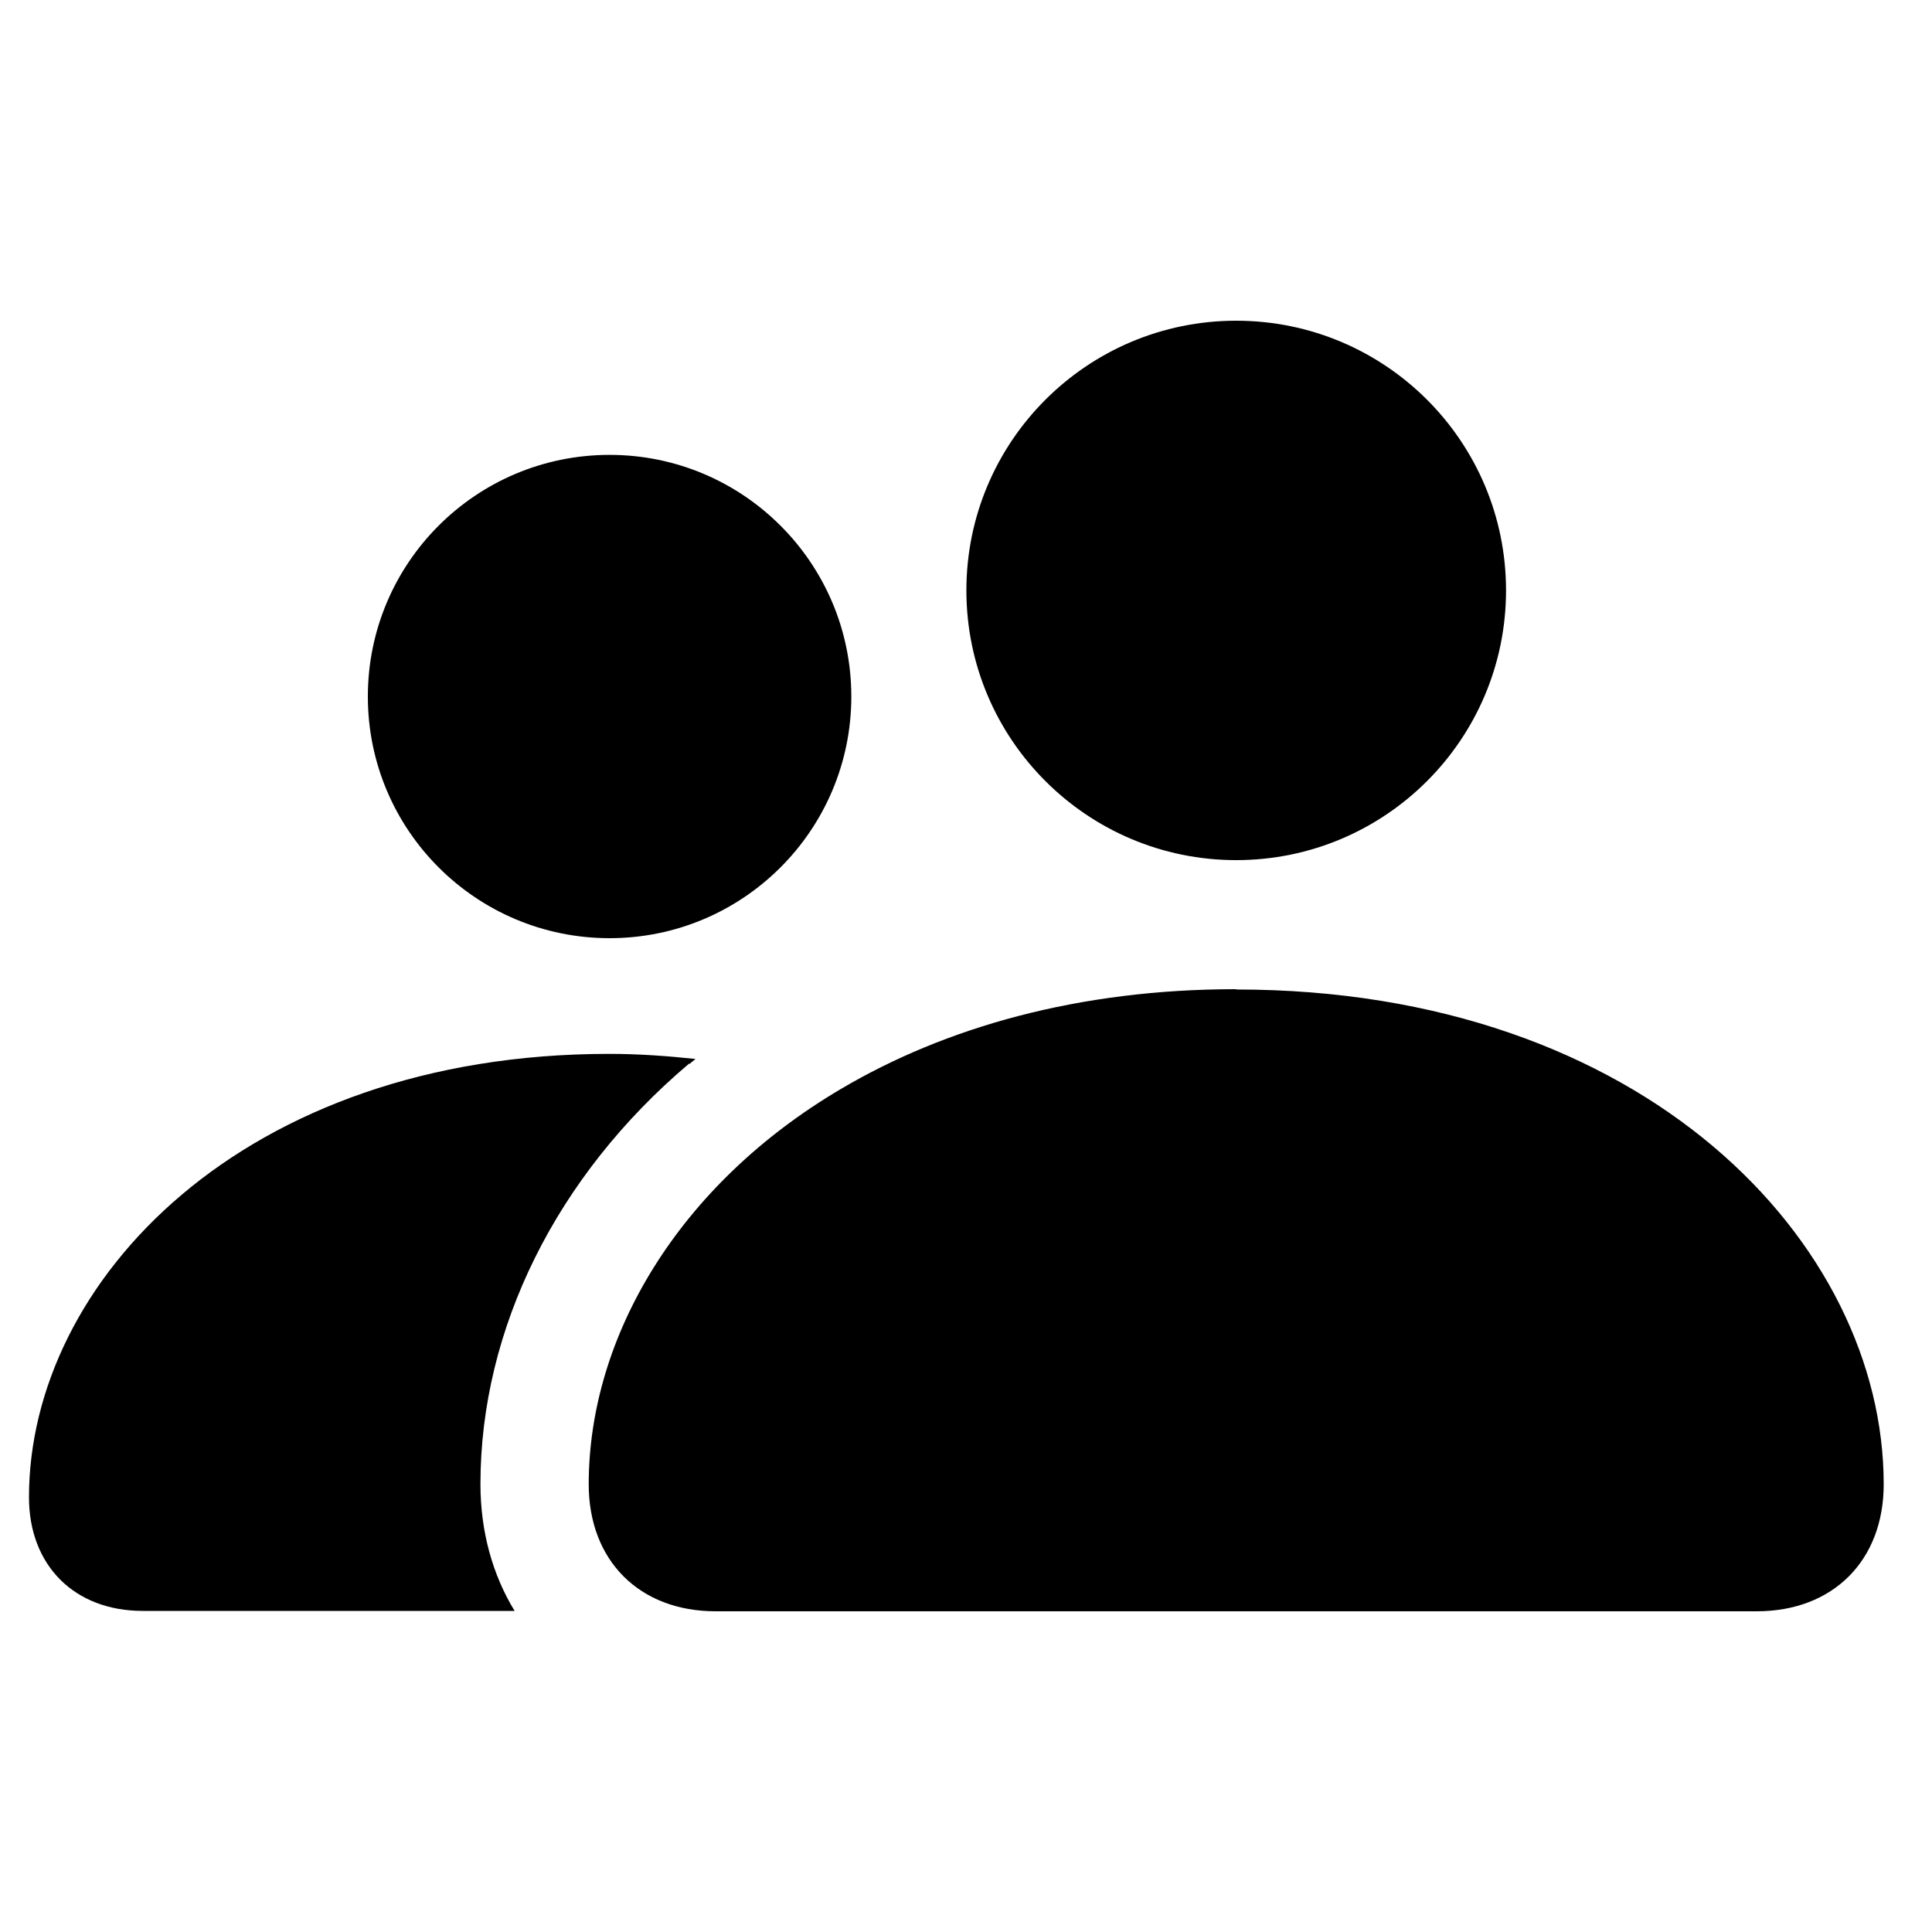
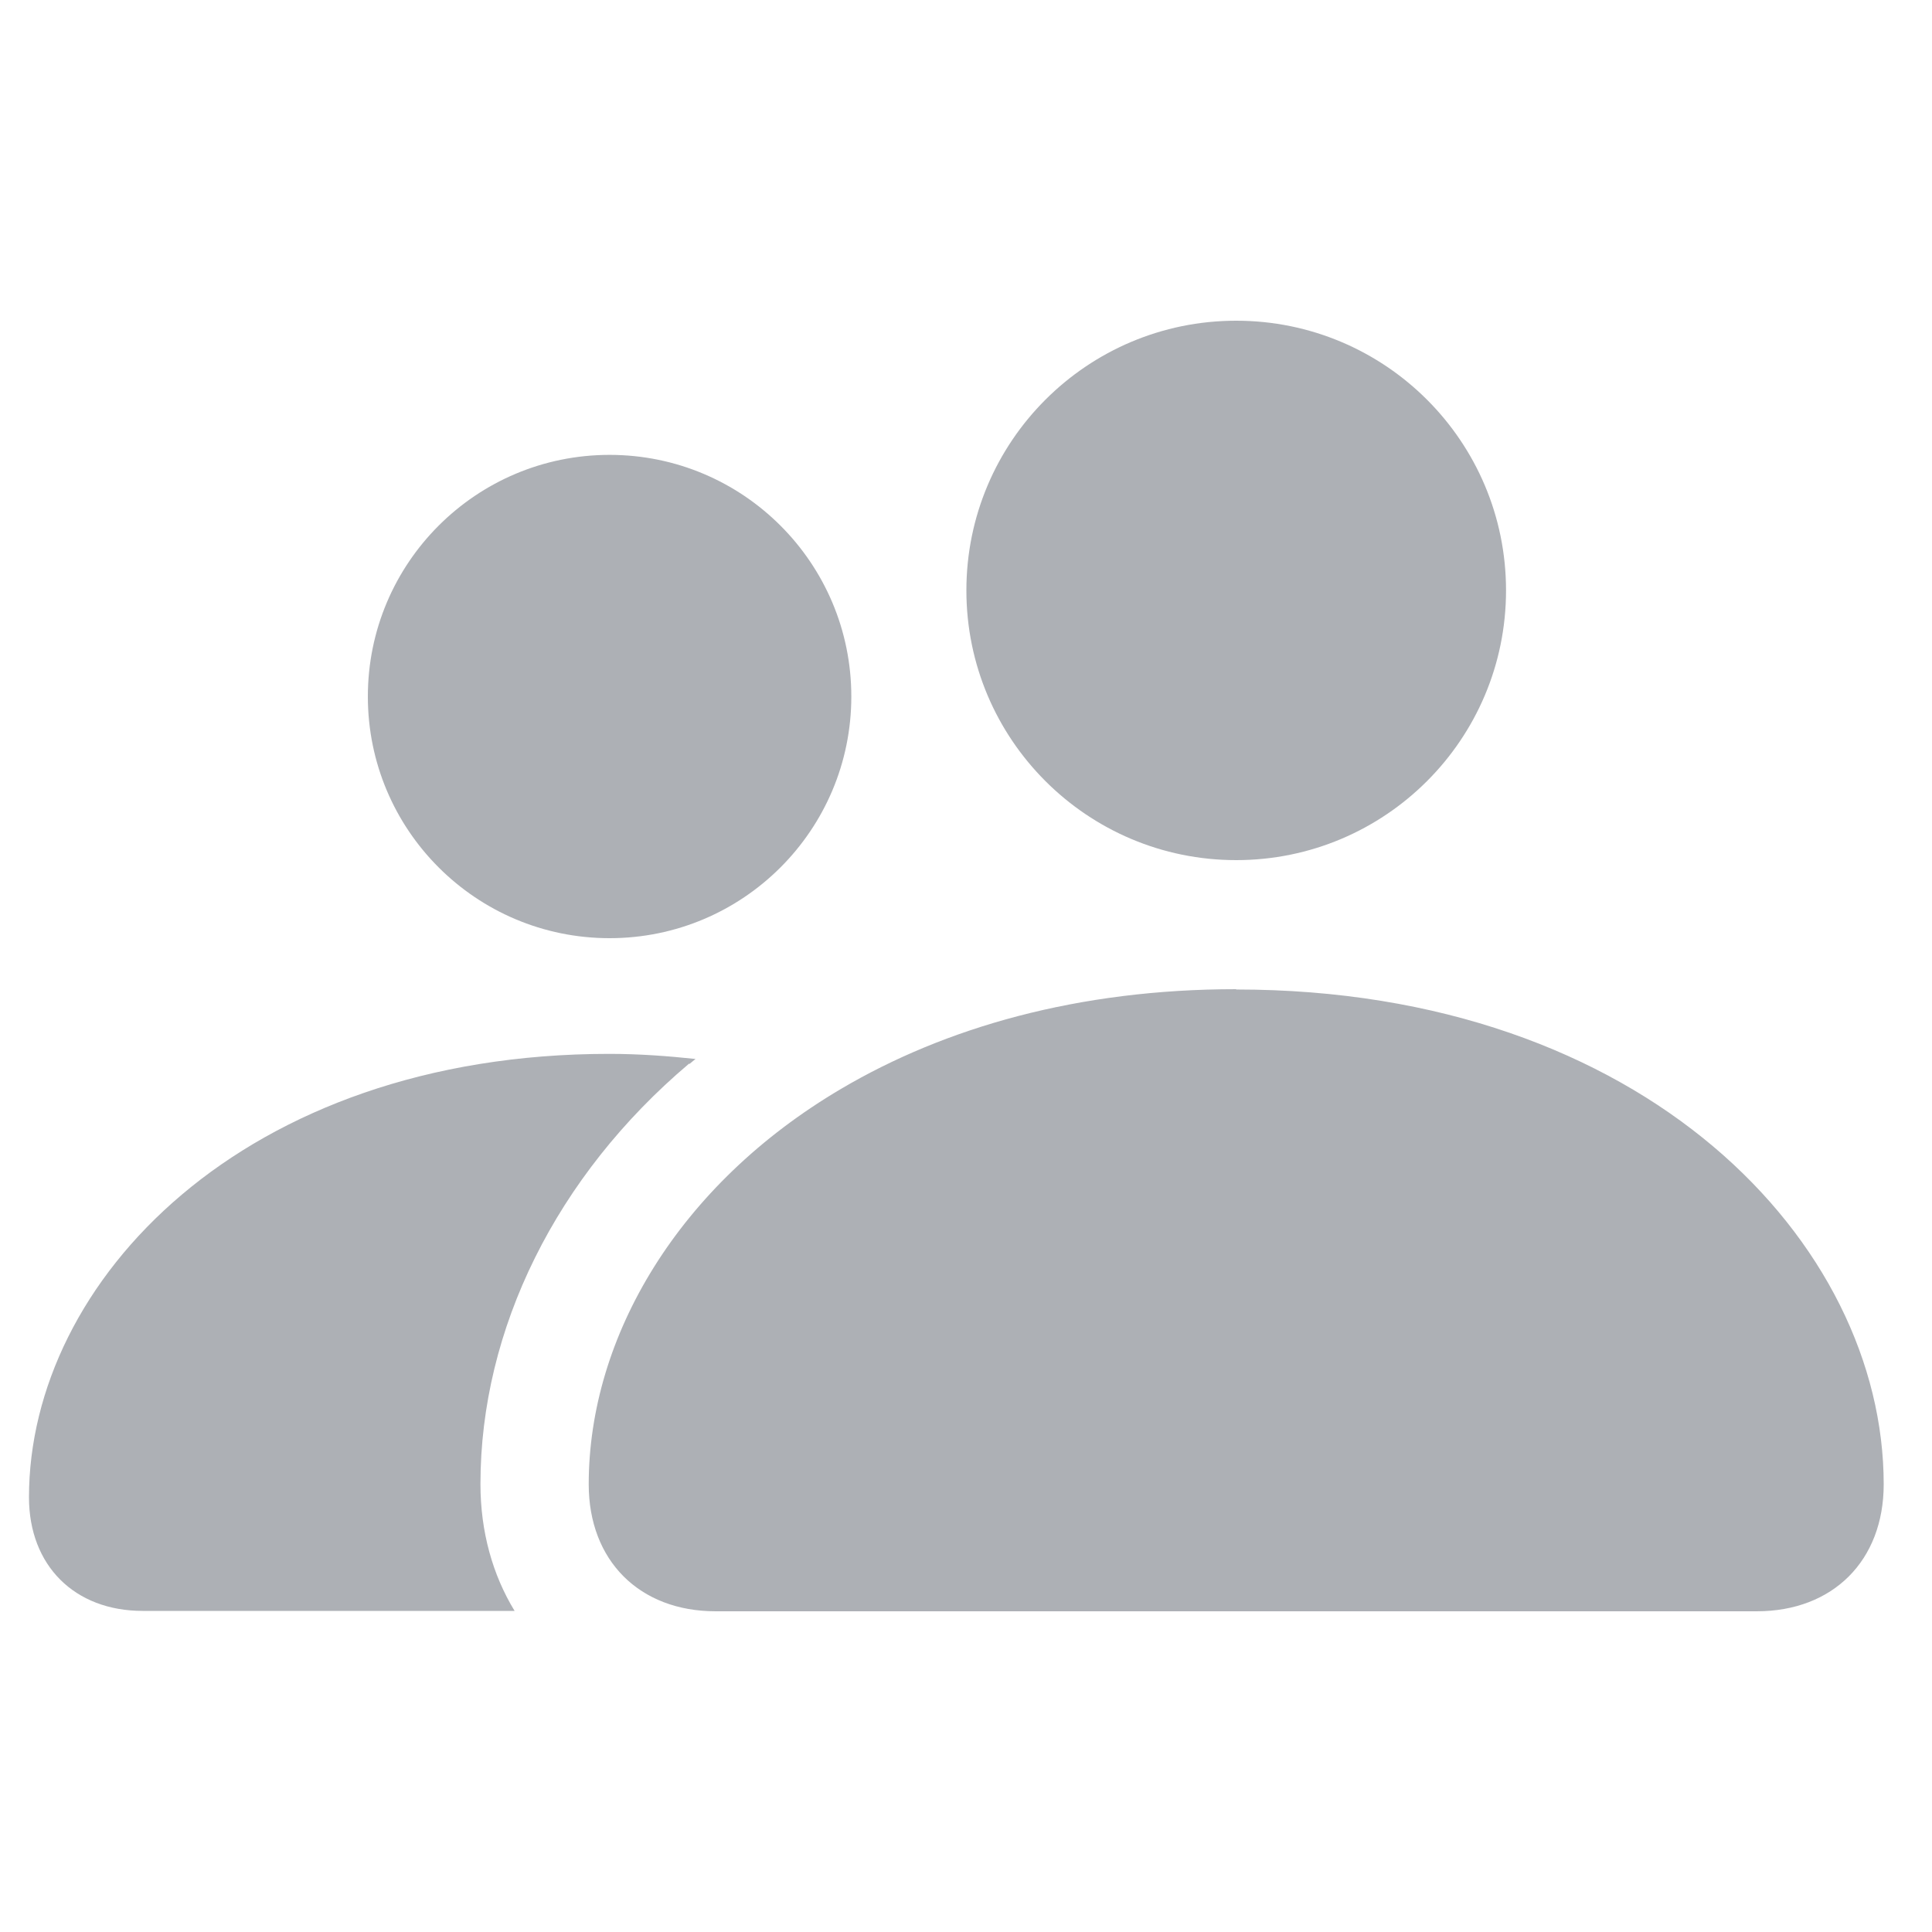
<svg xmlns="http://www.w3.org/2000/svg" class="SvgIcon_SvgIcon__root__svg__ohdSc" viewBox="0 0 25 25" width="24" height="24">
-   <path fill-rule="evenodd" clip-rule="evenodd" d="M19.488 7.64C19.488 9.567 17.925 11.13 15.996 11.13C14.069 11.13 12.505 9.567 12.505 7.64C12.505 5.712 14.069 4.15 15.996 4.15C17.925 4.15 19.488 5.712 19.488 7.64ZM11.016 9.013C11.016 10.74 9.615 12.14 7.888 12.14C6.16 12.14 4.76 10.74 4.76 9.013C4.76 7.286 6.16 5.886 7.888 5.886C9.615 5.886 11.016 7.286 11.016 9.013ZM8.921 13.768C8.949 13.744 8.977 13.721 9 13.703C8.642 13.665 8.27 13.637 7.883 13.637C3.145 13.637 0.375 16.583 0.375 19.375C0.375 20.259 0.966 20.845 1.846 20.845H6.659C6.375 20.38 6.217 19.821 6.217 19.203C6.217 17.197 7.199 15.215 8.917 13.763L8.921 13.768ZM10.885 14.089C12.226 13.298 13.944 12.8 15.996 12.8V12.804C21.284 12.804 24.375 16.085 24.375 19.207C24.375 20.194 23.719 20.85 22.732 20.85H9.261C8.274 20.85 7.618 20.194 7.618 19.207C7.618 17.299 8.777 15.331 10.885 14.089Z" />
+   <path fill-rule="evenodd" clip-rule="evenodd" d="M19.488 7.64C19.488 9.567 17.925 11.13 15.996 11.13C14.069 11.13 12.505 9.567 12.505 7.64C12.505 5.712 14.069 4.15 15.996 4.15C17.925 4.15 19.488 5.712 19.488 7.64ZM11.016 9.013C11.016 10.74 9.615 12.14 7.888 12.14C6.16 12.14 4.76 10.74 4.76 9.013C4.76 7.286 6.16 5.886 7.888 5.886C9.615 5.886 11.016 7.286 11.016 9.013ZM8.921 13.768C8.949 13.744 8.977 13.721 9 13.703C8.642 13.665 8.27 13.637 7.883 13.637C3.145 13.637 0.375 16.583 0.375 19.375C0.375 20.259 0.966 20.845 1.846 20.845H6.659C6.375 20.38 6.217 19.821 6.217 19.203C6.217 17.197 7.199 15.215 8.917 13.763L8.921 13.768ZM10.885 14.089C12.226 13.298 13.944 12.8 15.996 12.8V12.804C21.284 12.804 24.375 16.085 24.375 19.207C24.375 20.194 23.719 20.85 22.732 20.85H9.261C8.274 20.85 7.618 20.194 7.618 19.207C7.618 17.299 8.777 15.331 10.885 14.089Z" fill-opacity="0.8" fill="#999CA3" />
</svg>
